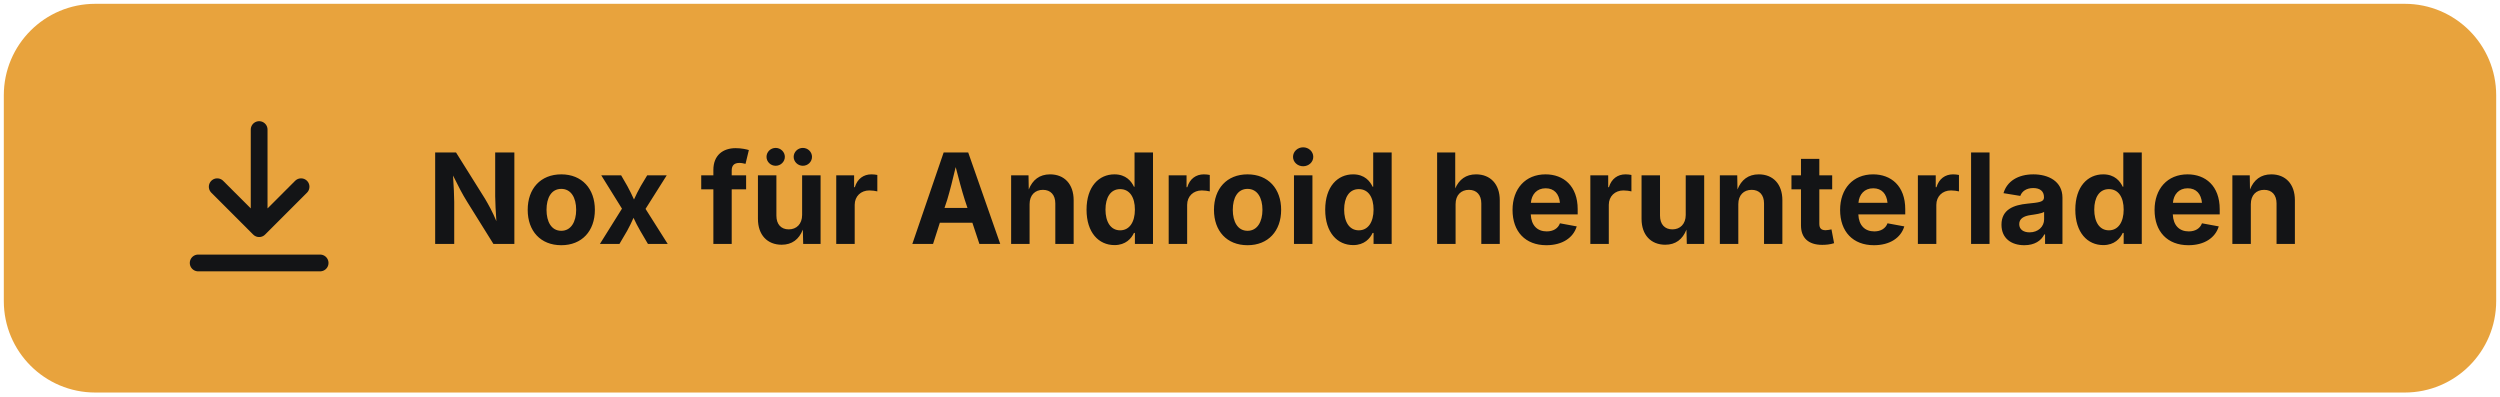
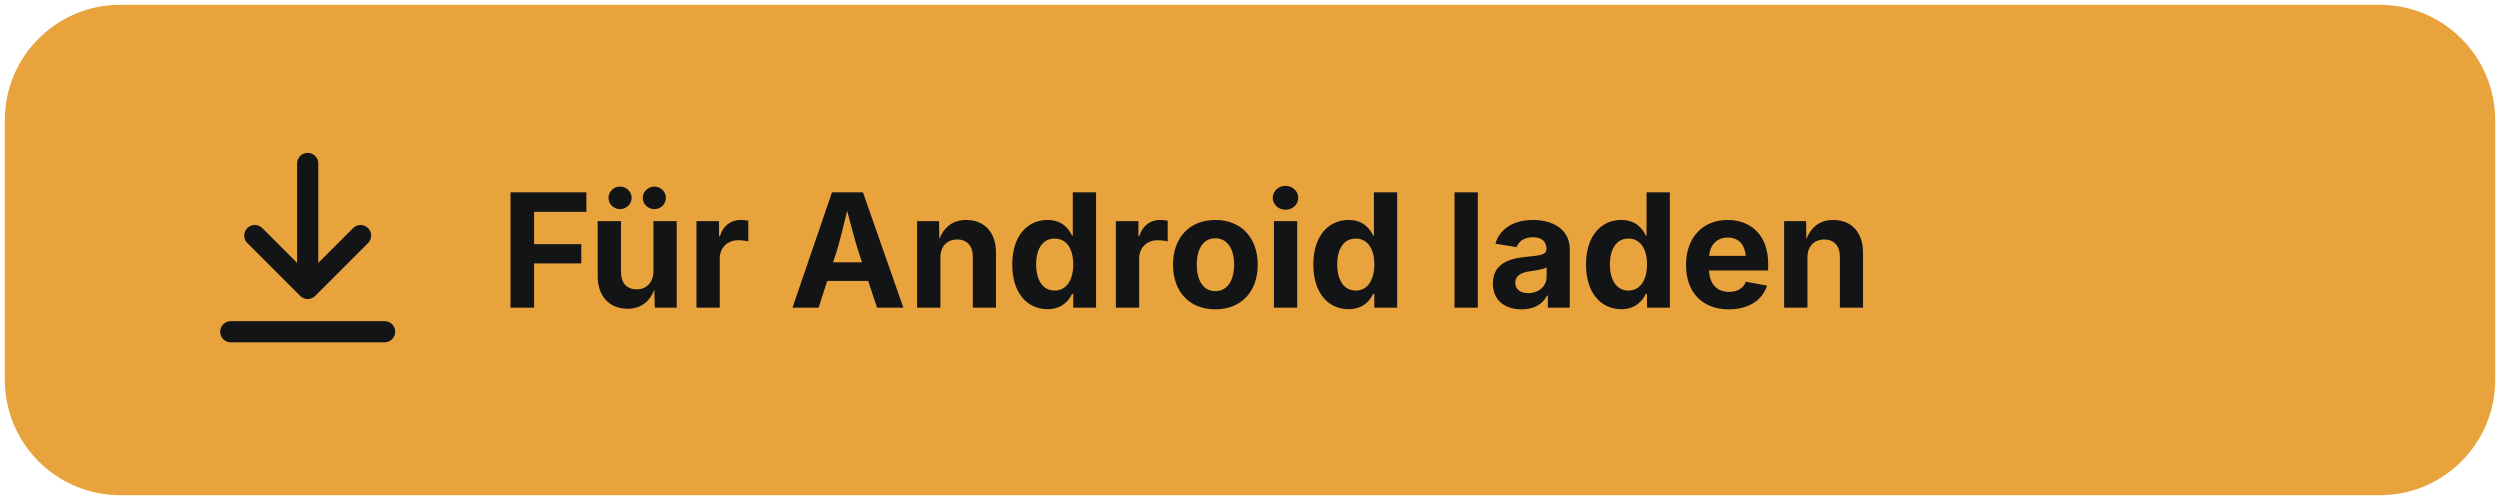
- <svg xmlns="http://www.w3.org/2000/svg" width="328" height="52" viewBox="0 0 328 52" role="img" aria-label="Nox für Android herunterladen">
-   <rect x="0.5" y="0.5" width="327" height="51" rx="12" fill="#e8a33d" />
-   <g fill="none" stroke="#131416" stroke-width="2.2" stroke-linecap="round" stroke-linejoin="round" transform="translate(22 14)">
+ <svg xmlns="http://www.w3.org/2000/svg" width="260" height="52" viewBox="0 0 260 52" role="img" aria-label="Für Android herunterladen">
+   <rect x="0.5" y="0.5" width="259" height="51" rx="12" fill="#e8a33d" />
+   <g fill="none" stroke="#131416" stroke-width="2.2" stroke-linecap="round" stroke-linejoin="round" transform="translate(20 14)">
    <path d="M12 3v13M6.5 10.5 12 16l5.5-5.5M4 20.5h16" />
  </g>
-   <text x="56" y="32" font-family="Inter, -apple-system, 'Segoe UI', Roboto, Helvetica, Arial, sans-serif" font-size="16.5" font-weight="700" fill="#131416">Nox für Android herunterladen</text>
+   <text x="52" y="32" font-family="Inter, -apple-system, 'Segoe UI', Roboto, Helvetica, Arial, sans-serif" font-size="16.5" font-weight="700" fill="#131416">Für Android laden</text>
</svg>
